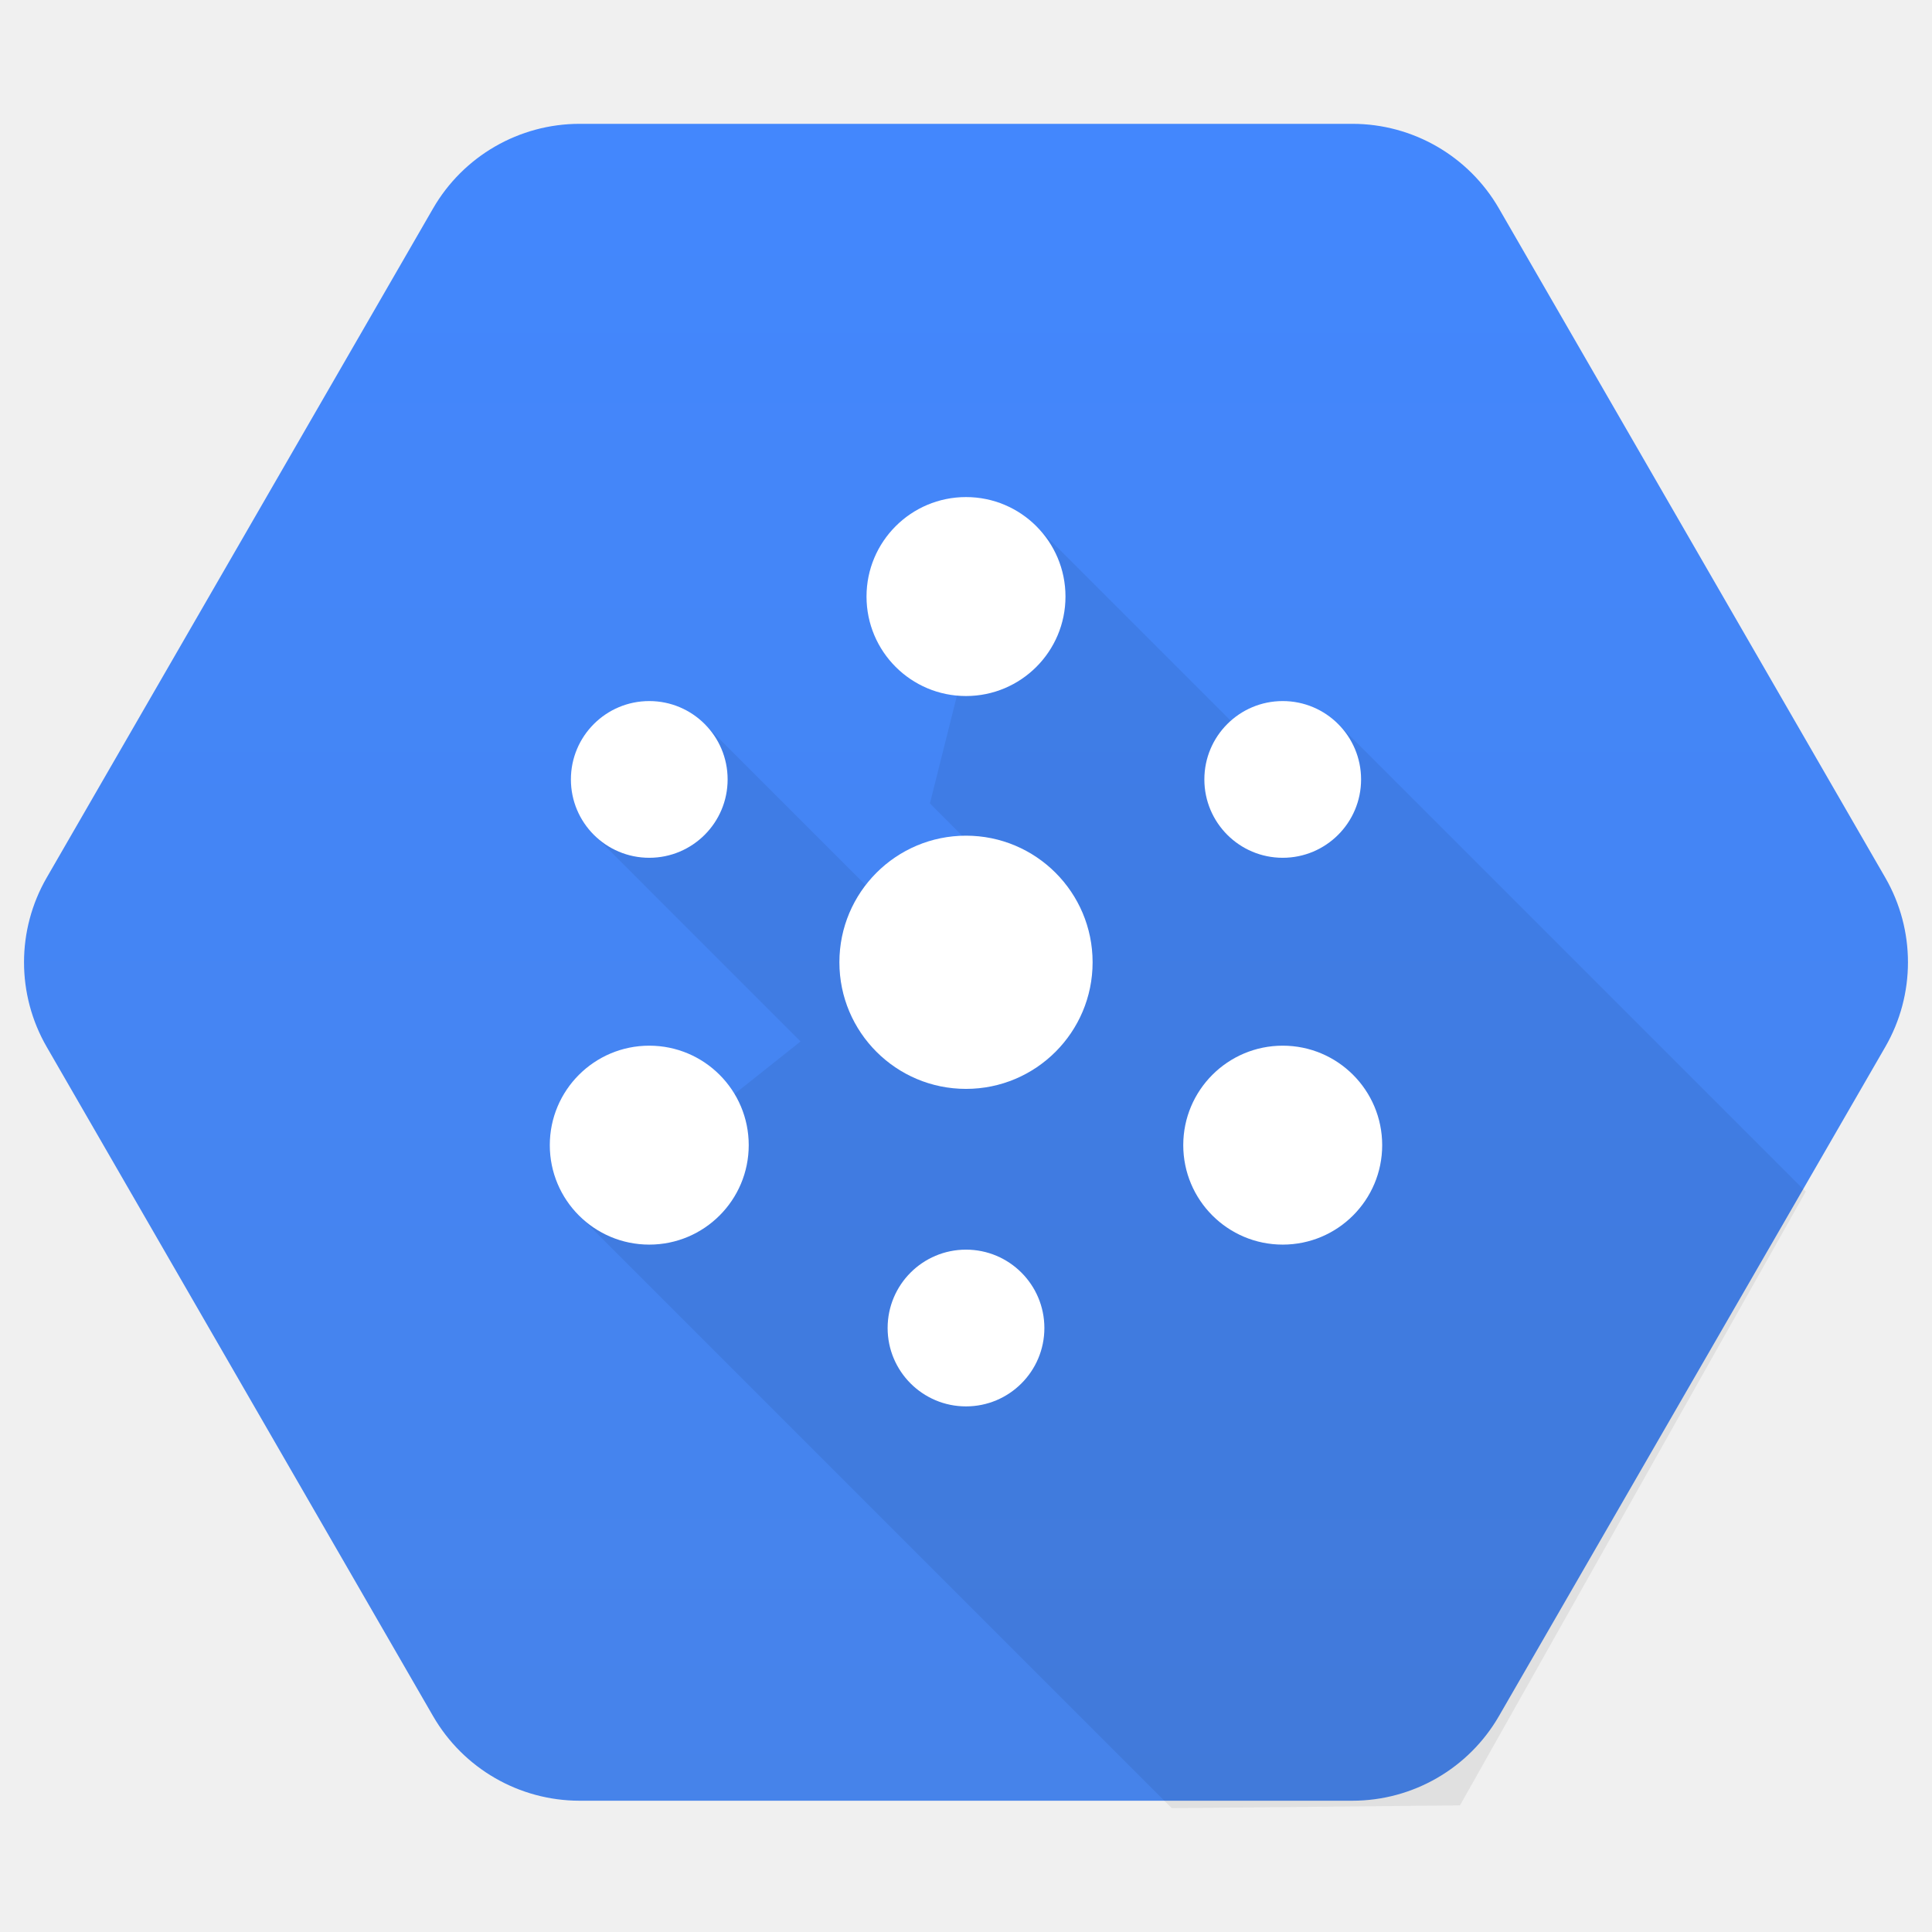
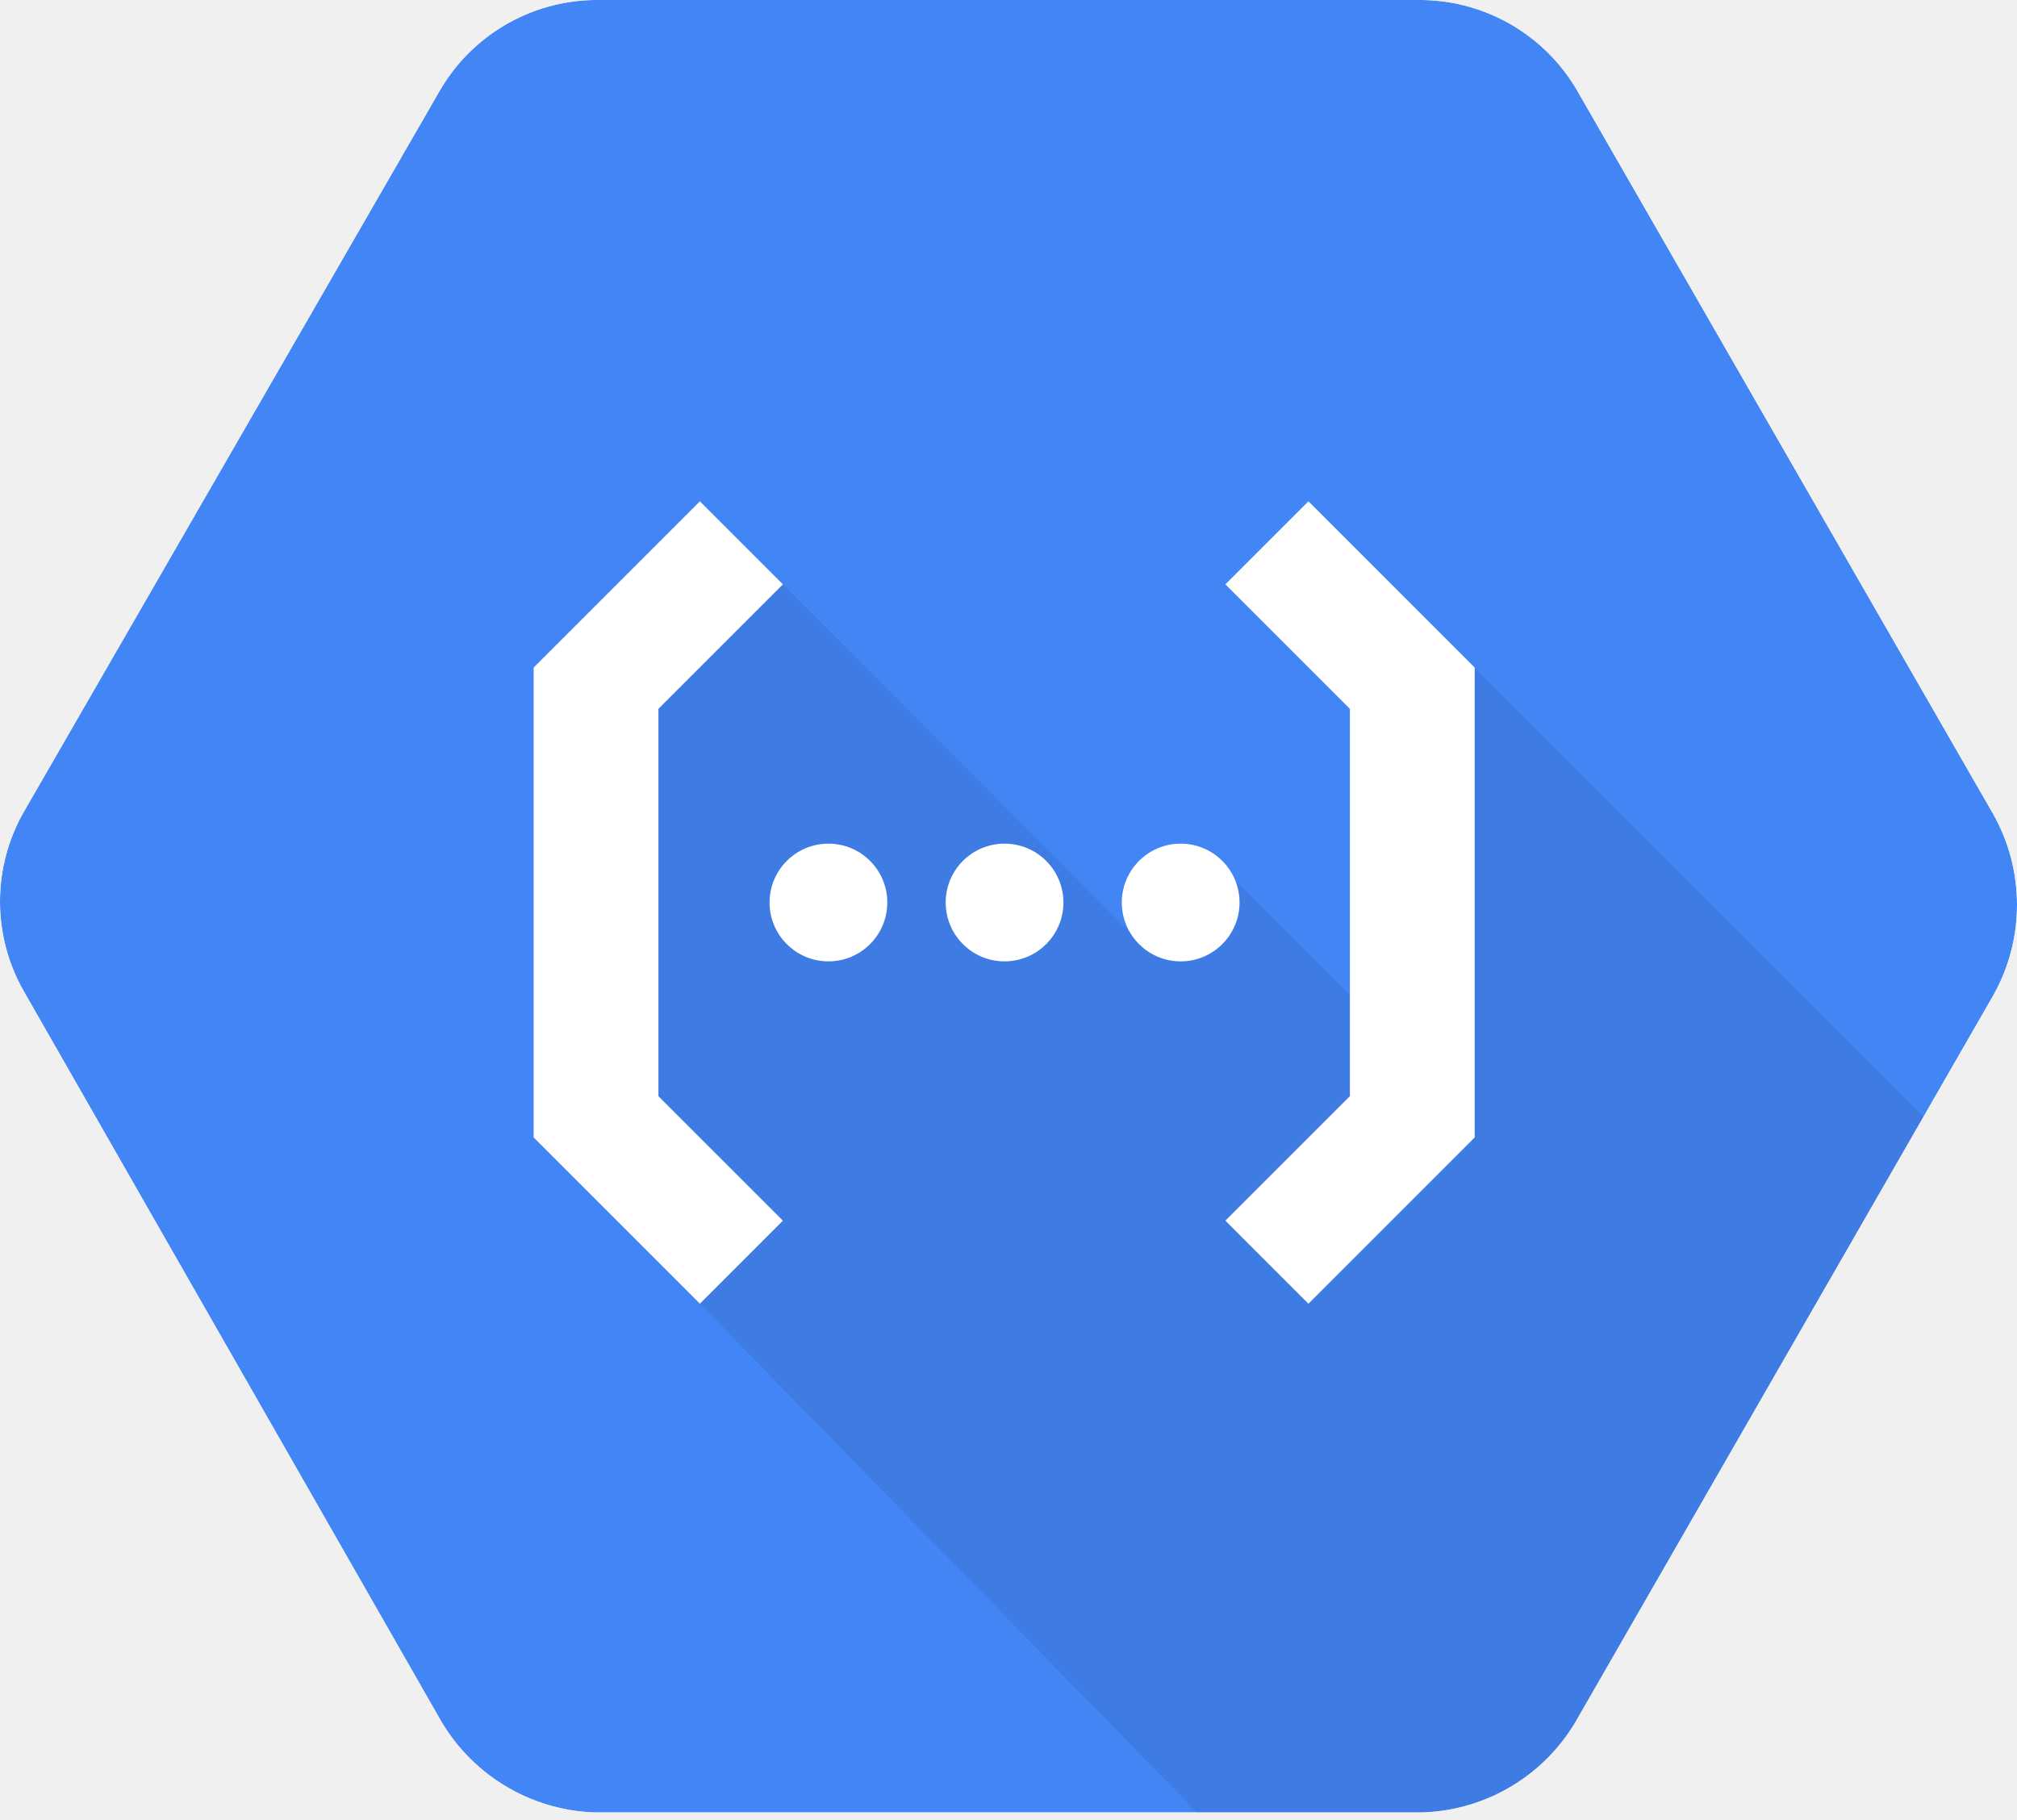
- <svg xmlns="http://www.w3.org/2000/svg" height="2500" viewBox="-1.633 7.033 131.266 114.439" width="2500">
-   <linearGradient id="a" gradientUnits="userSpaceOnUse" x1="64" x2="64" y1="7.034" y2="120.789">
-     <stop offset="0" stop-color="#4387fd" />
-     <stop offset="1" stop-color="#4683ea" />
-   </linearGradient>
-   <path d="m27.79 115.217-26.25-45.468a11.499 11.499 0 0 1 0-11.499l26.25-45.467a11.5 11.5 0 0 1 9.96-5.75h52.5a11.5 11.5 0 0 1 9.959 5.75l26.25 45.467a11.499 11.499 0 0 1 0 11.5l-26.25 45.467a11.5 11.5 0 0 1 -9.959 5.749h-52.5a11.499 11.499 0 0 1 -9.96-5.75z" fill="url(#a)" />
-   <path d="m121.054 79.58-31.836-31.834-5.858 1.214-14.603-14.602-4.673 8.739-2.534 10.109 4.289 4.29-8.238 1.682-11.296-11.296-7.67 7.373 14.123 14.125-14.97 11.9 40.193 40.192 19.581-.19z" opacity=".07" />
-   <g fill="#fff">
-     <circle cx="85.519" cy="51.576" r="5.324" />
-     <circle cx="42.48" cy="51.576" r="5.324" />
-     <circle cx="64" cy="88.849" r="5.325" />
-     <circle cx="64" cy="64" r="8.602" />
-     <circle cx="42.48" cy="76.424" r="6.758" />
-     <circle cx="85.519" cy="76.424" r="6.758" />
-     <circle cx="64" cy="39.151" r="6.759" />
+ <svg xmlns="http://www.w3.org/2000/svg" xmlns:xlink="http://www.w3.org/1999/xlink" width="256px" height="231px" viewBox="0 0 256 231" version="1.1" preserveAspectRatio="xMidYMid">
+   <defs>
+     <path d="M252.926,103.237 L200.327,11.76 C196.303,4.622 188.801,0.148 180.608,0 L75.391,0 C67.197,0.144 59.693,4.619 55.671,11.76 L3.053,102.997 C-1.018,110.08 -1.018,118.793 3.053,125.876 L55.651,217.874 C59.632,225.113 67.116,229.735 75.371,230.053 L180.588,230.053 C188.842,229.77 196.34,225.167 200.327,217.934 L252.926,126.456 C257.025,119.259 257.025,110.434 252.926,103.237 Z" id="path-1" />
+   </defs>
+   <g>
+     <mask id="mask-2" fill="white">
+       <use xlink:href="#path-1" />
+     </mask>
+     <g fill-rule="nonzero" />
+     <path d="M252.926,103.237 L200.327,11.76 C196.303,4.622 188.801,0.148 180.608,0 L75.391,0 C67.197,0.144 59.693,4.619 55.671,11.76 L3.053,102.997 C-1.018,110.08 -1.018,118.793 3.053,125.876 L55.651,217.874 C59.632,225.113 67.116,229.735 75.371,230.053 L180.588,230.053 C188.842,229.77 196.34,225.167 200.327,217.934 L252.926,126.456 C257.025,119.259 257.025,110.434 252.926,103.237 Z" fill="#4285F4" fill-rule="nonzero" mask="url(#mask-2)" />
+     <path d="M187.168,84.732 L179.916,92.641 L181.549,139.639 L174.676,149.6 L170.691,145.616 L174.357,145.616 L174.357,129.319 L156.765,111.727 L143.469,118.373 L99.368,74.173 L78.13,85.548 L75.5,107.583 L82.952,147.907 L93.75,158.486 L88.829,165.479 L153.076,231.237 L179.916,231.237 C188.139,230.955 197.044,225.566 201.017,218.36 L244.795,142.357 L187.168,84.732 Z" fill="#000000" fill-rule="nonzero" opacity="0.07" mask="url(#mask-2)" />
+     <polygon fill="#FFFFFF" fill-rule="nonzero" mask="url(#mask-2)" points="88.829 165.479 99.368 154.939 83.569 139.141 83.569 89.971 99.368 74.173 88.829 63.633 67.731 84.732 67.731 144.38" />
+     <circle fill="#FFFFFF" fill-rule="nonzero" mask="url(#mask-2)" cx="105.145" cy="114.556" r="7.471" />
+     <circle fill="#FFFFFF" fill-rule="nonzero" mask="url(#mask-2)" cx="127.499" cy="114.556" r="7.471" />
+     <circle fill="#FFFFFF" fill-rule="nonzero" mask="url(#mask-2)" cx="149.852" cy="114.556" r="7.471" />
+     <polygon fill="#FFFFFF" fill-rule="nonzero" mask="url(#mask-2)" points="166.069 63.633 155.53 74.173 171.329 89.971 171.329 139.141 155.53 154.939 166.069 165.479 187.168 144.38 187.168 84.732" />
  </g>
</svg>
